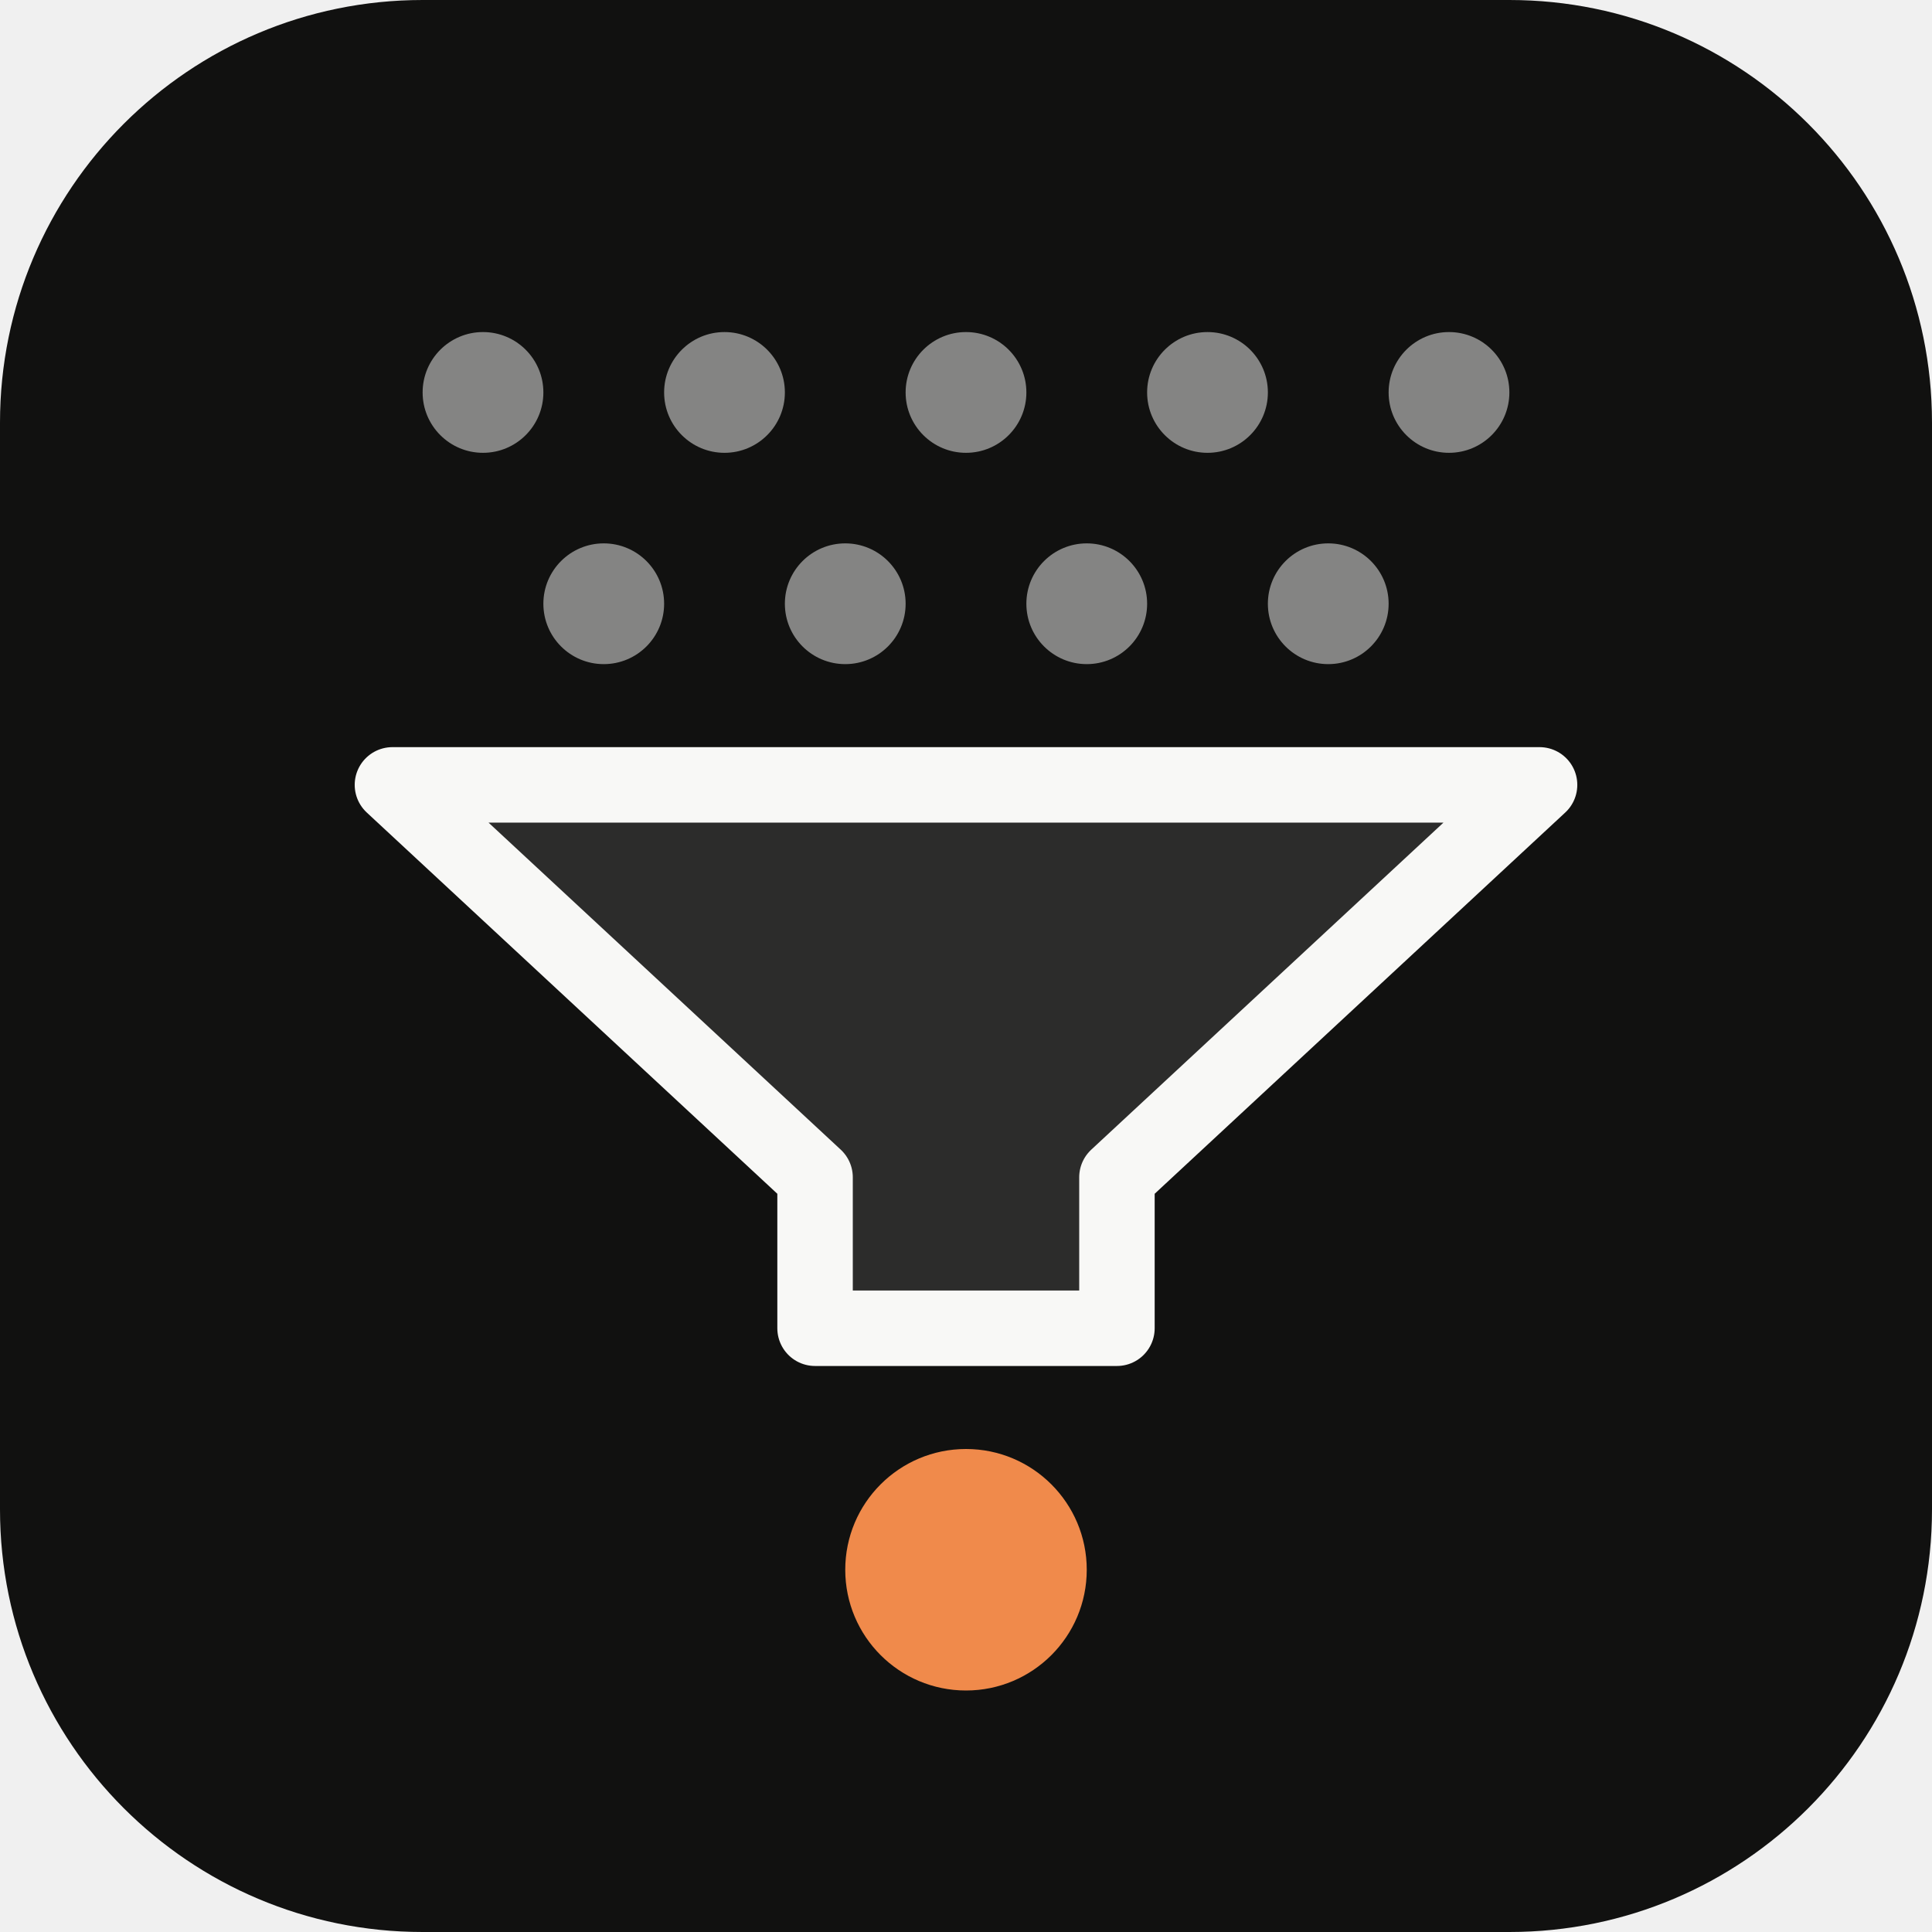
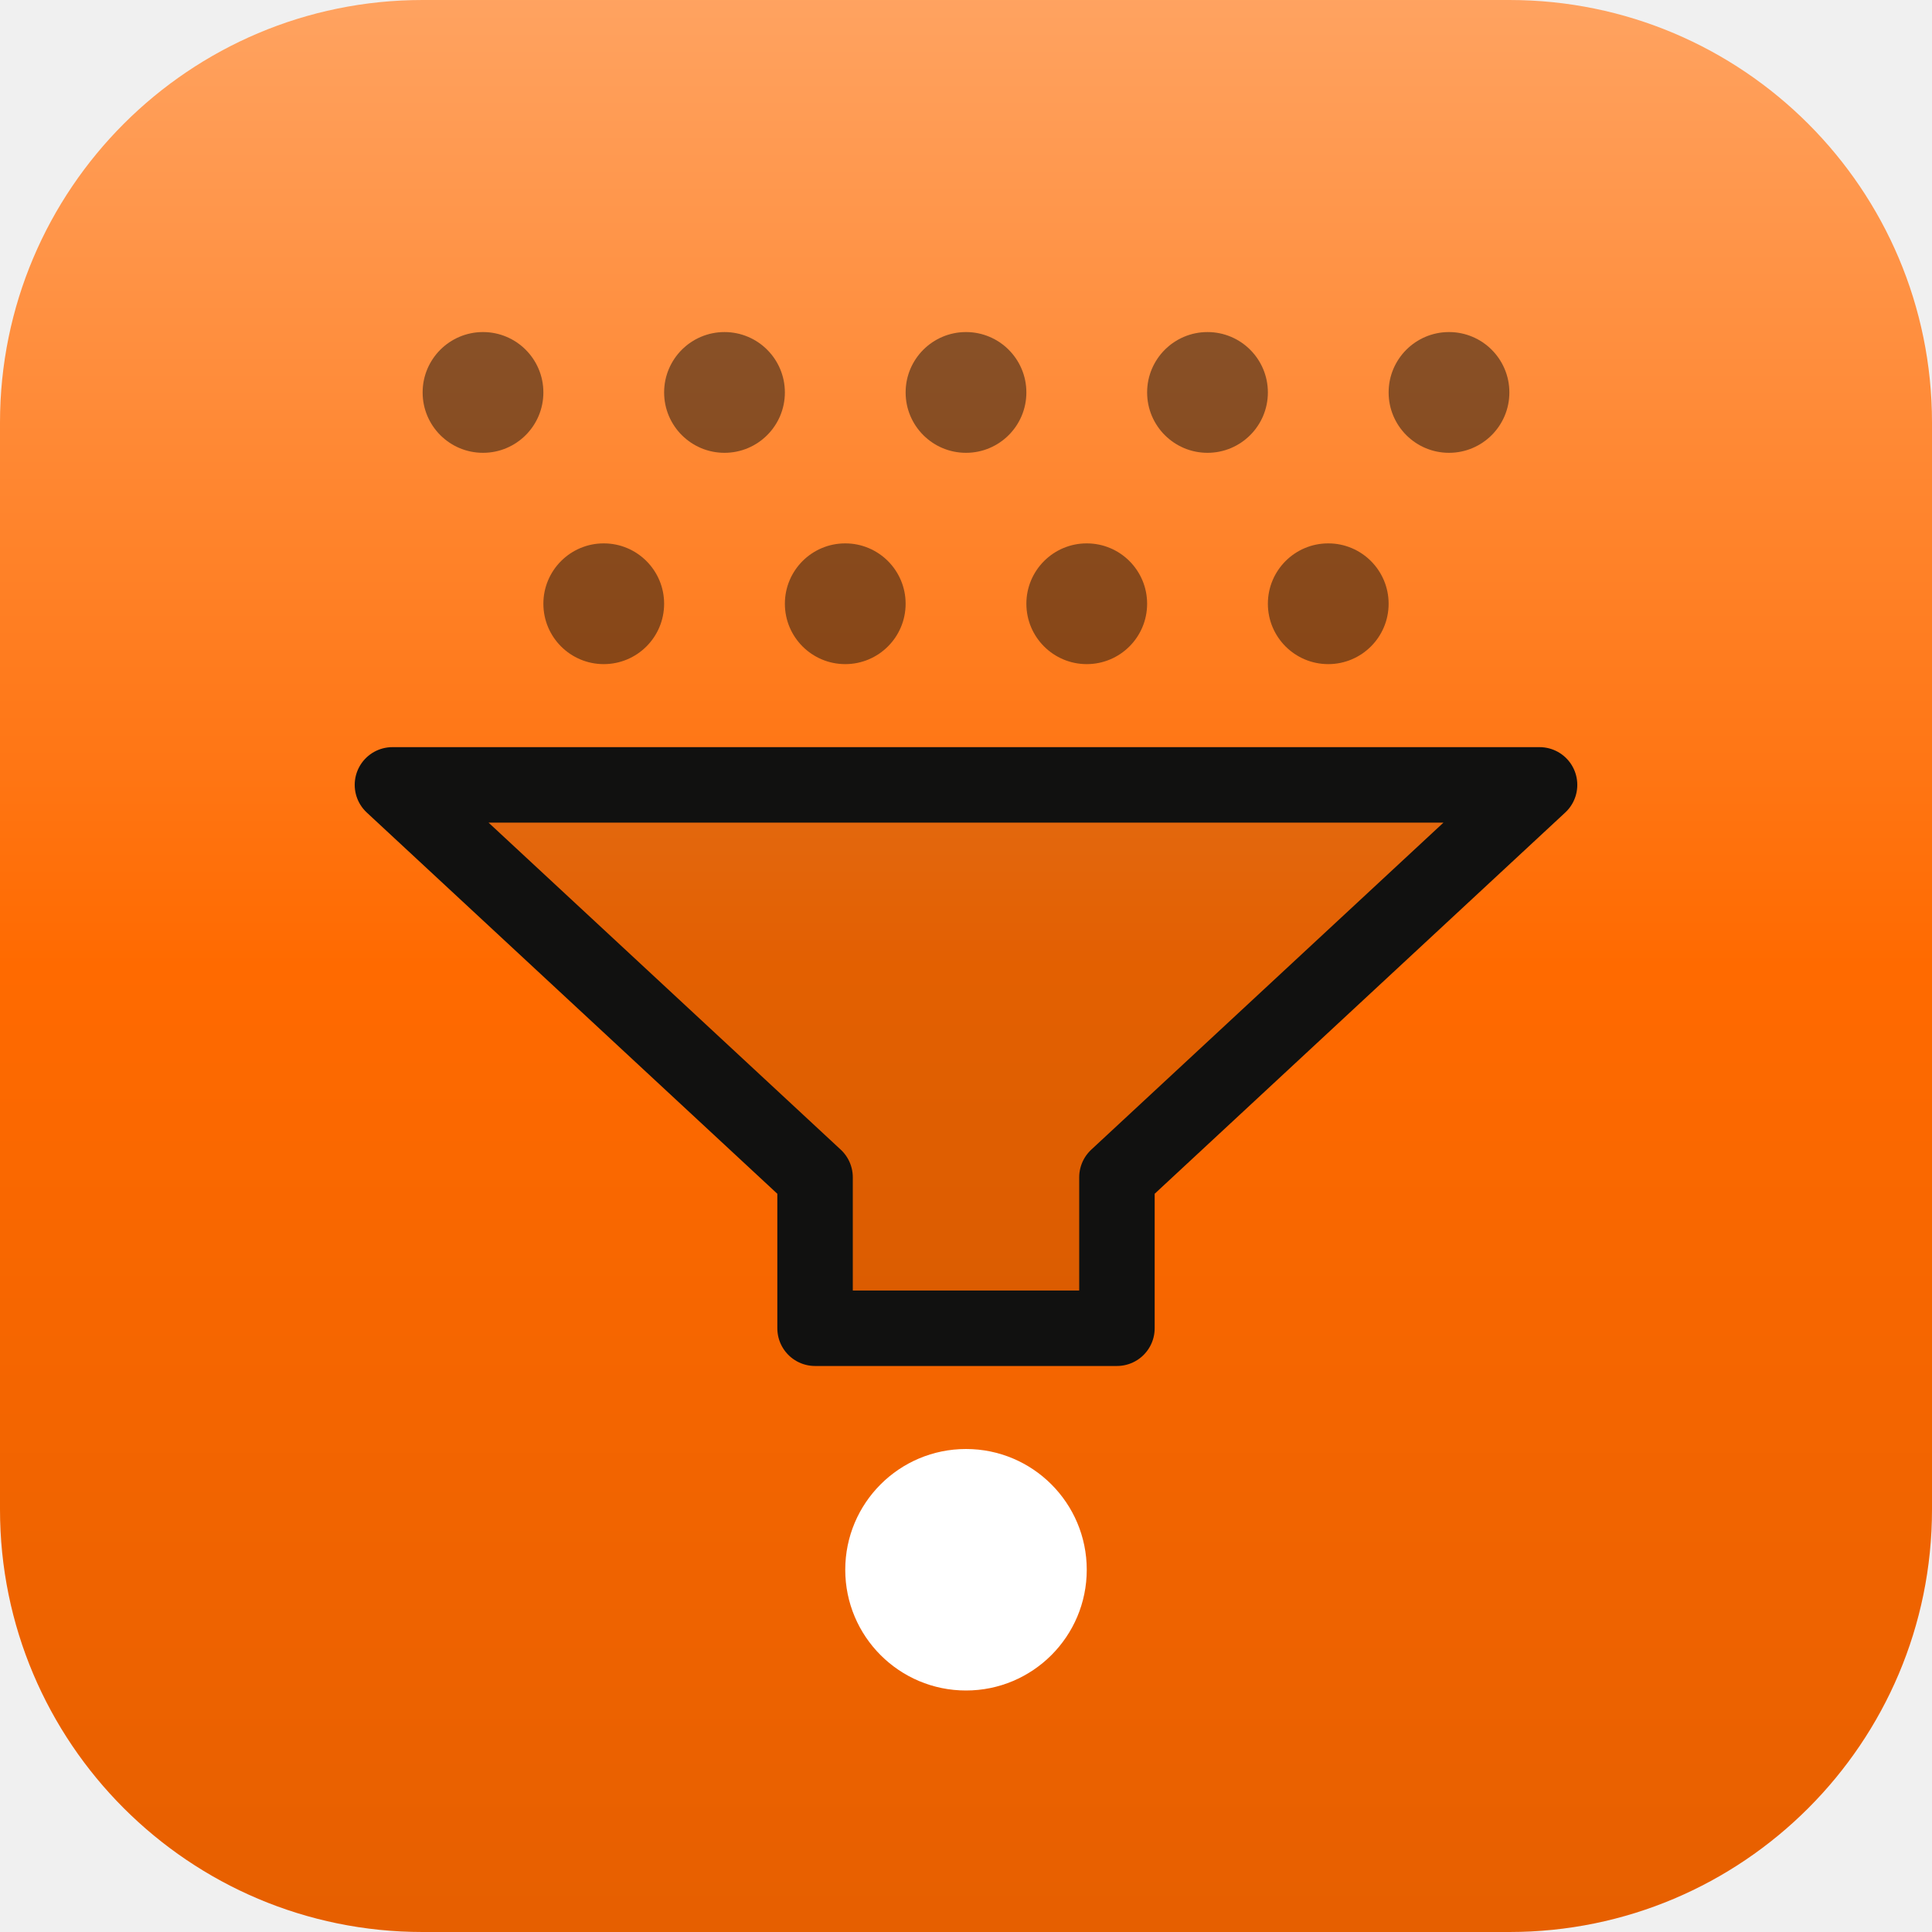
<svg xmlns="http://www.w3.org/2000/svg" viewBox="0 0 64 64">
-   <rect width="64" height="64" rx="14" fill="#111110" />
-   <g fill="#f8f8f6" opacity=".5">
+   <defs>
+     <linearGradient id="mark-spotify" x1="0" y1="0" x2="0" y2="1">
+       <stop offset="0" stop-color="#ffa361" />
+       <stop offset=".5" stop-color="#ff6a00" />
+       <stop offset="1" stop-color="#e65f00" />
+     </linearGradient>
+   </defs>
+   <rect width="64" height="64" rx="14" fill="url(#mark-spotify)" />
+   <g fill="#111110" opacity=".5">
    <circle cx="16" cy="13" r="2" />
    <circle cx="24" cy="13" r="2" />
    <circle cx="32" cy="13" r="2" />
    <circle cx="40" cy="13" r="2" />
    <circle cx="48" cy="13" r="2" />
    <circle cx="20" cy="20" r="2" />
    <circle cx="28" cy="20" r="2" />
    <circle cx="36" cy="20" r="2" />
    <circle cx="44" cy="20" r="2" />
  </g>
-   <path d="M13 26h38L37 39v5H27v-5z" fill="#f8f8f6" fill-opacity=".12" stroke="#f8f8f6" stroke-width="2.5" stroke-linejoin="round" />
-   <circle cx="32" cy="52" r="4" fill="#f08a4b" />
+   <path d="M13 26h38L37 39v5H27v-5z" fill="#111110" fill-opacity=".12" stroke="#111110" stroke-width="2.5" stroke-linejoin="round" />
+   <circle cx="32" cy="52" r="4" fill="#ffffff" />
</svg>
